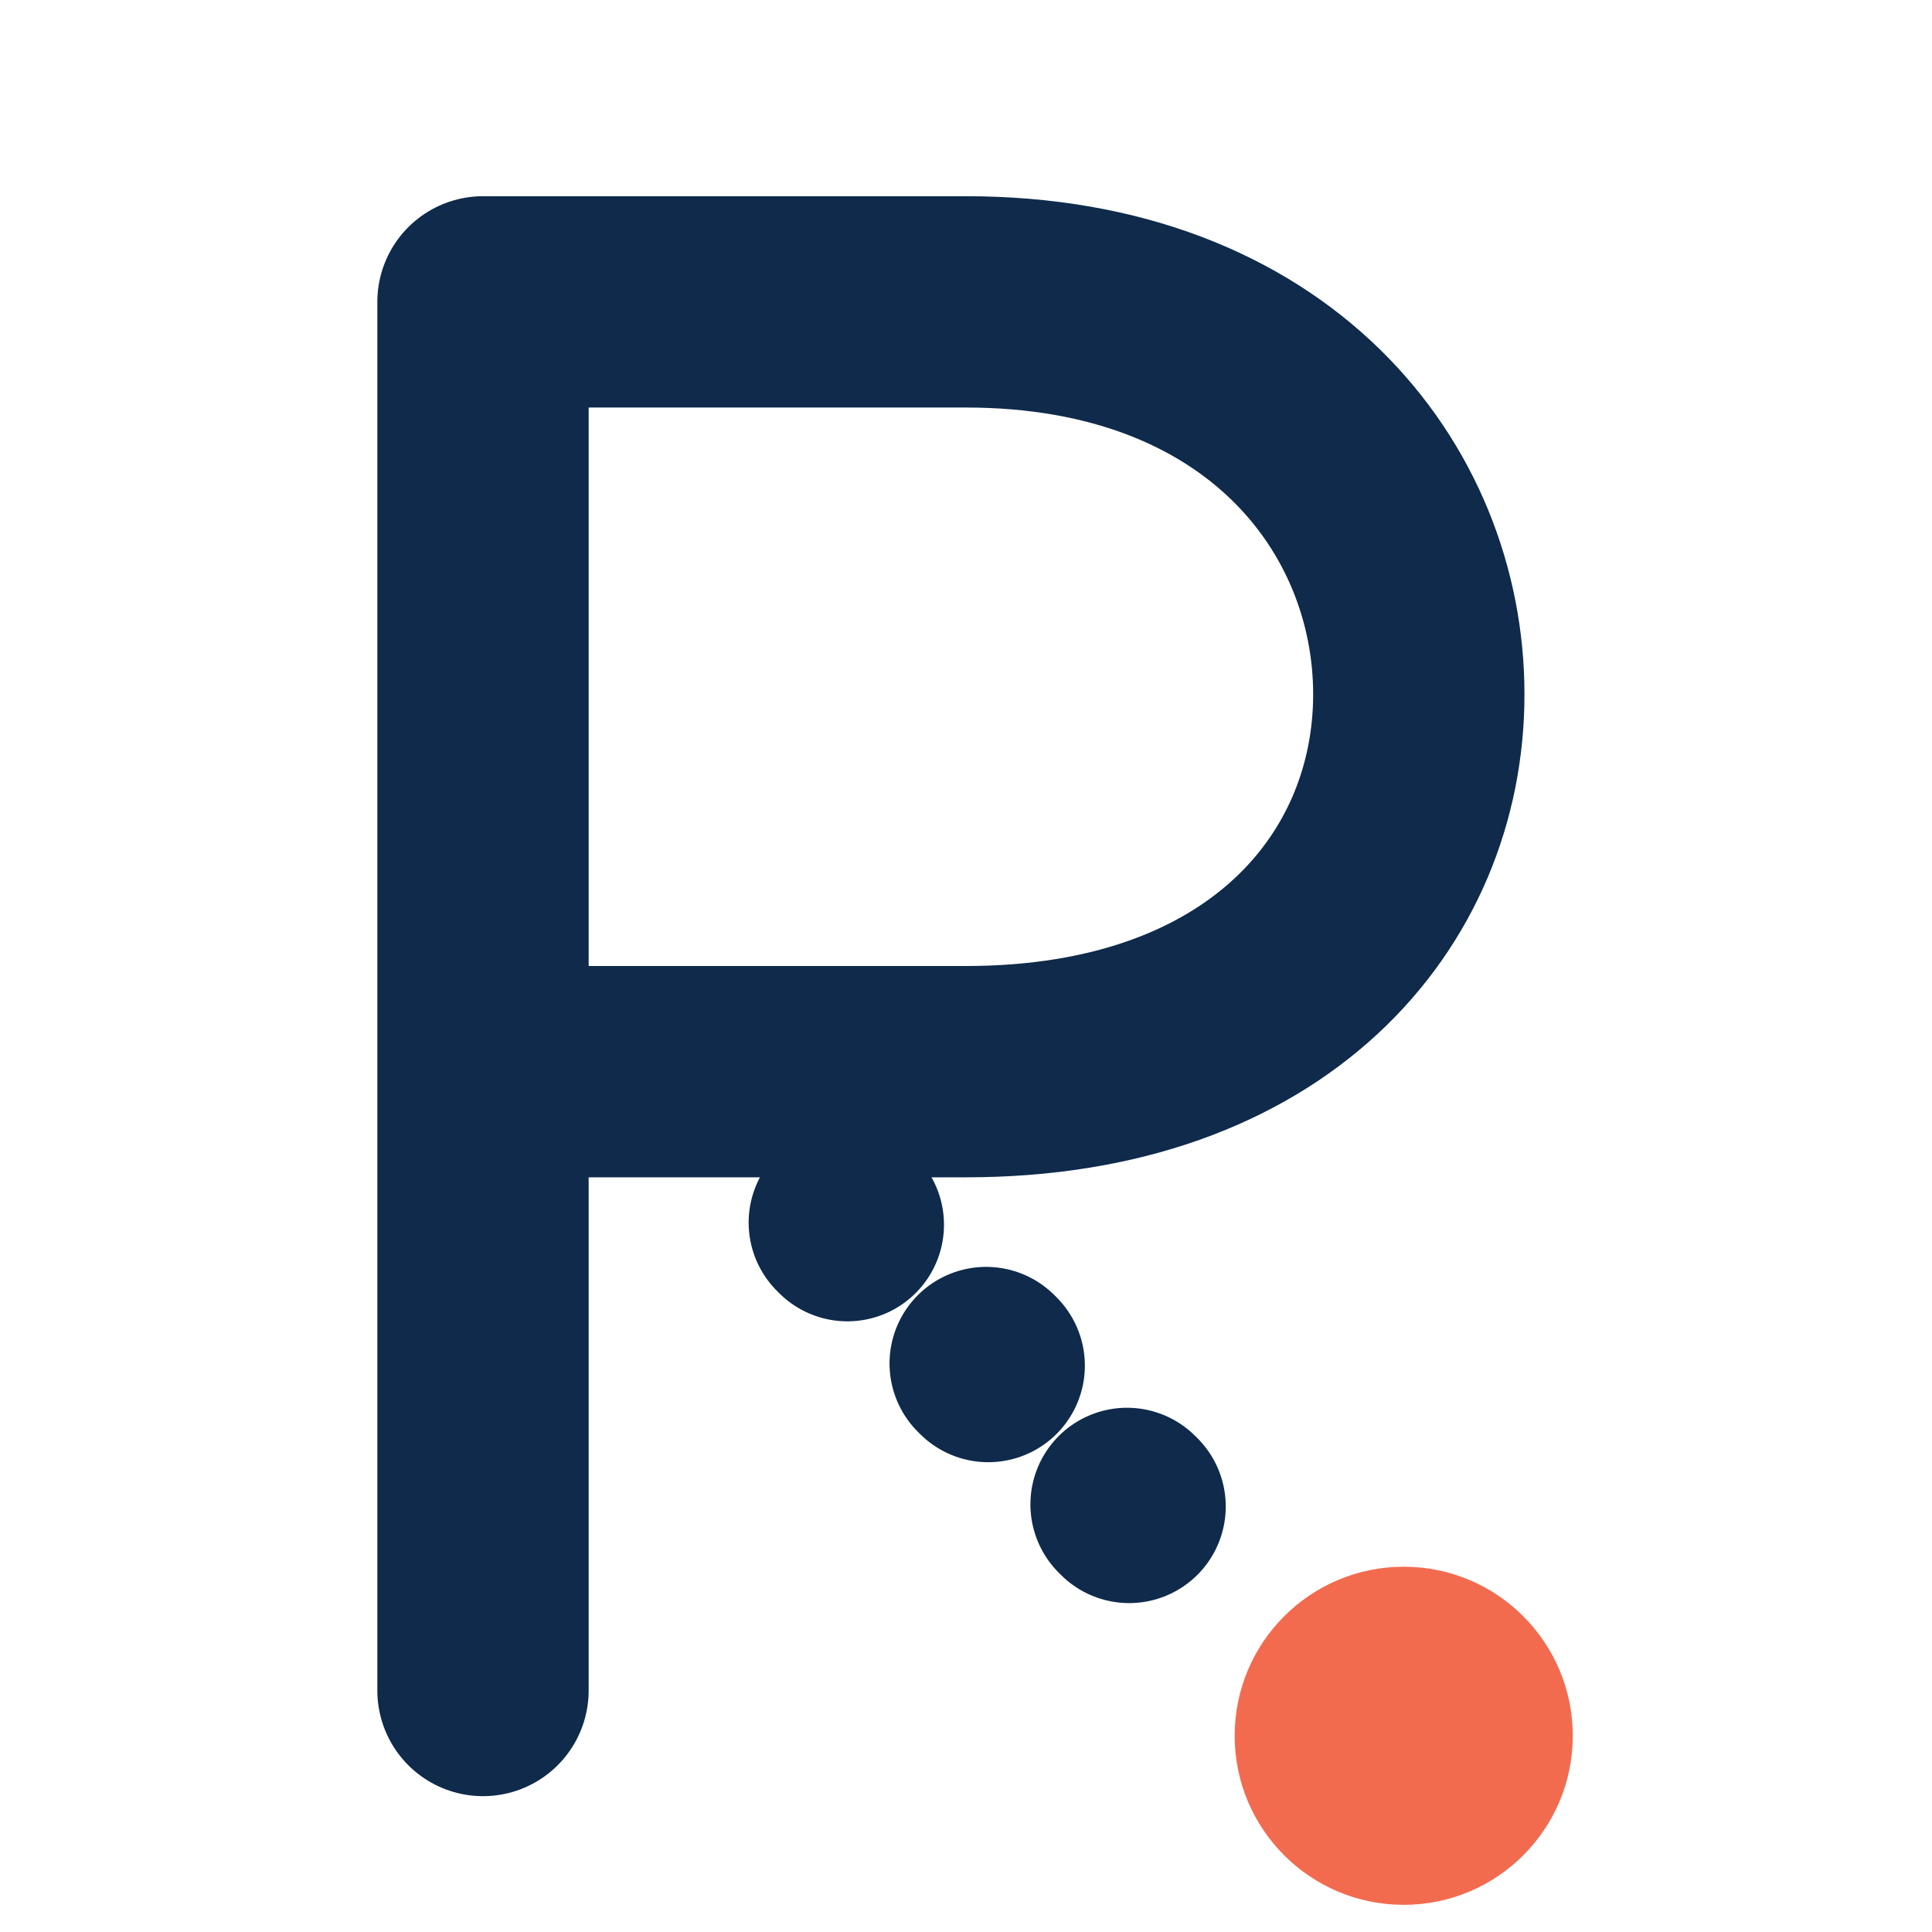
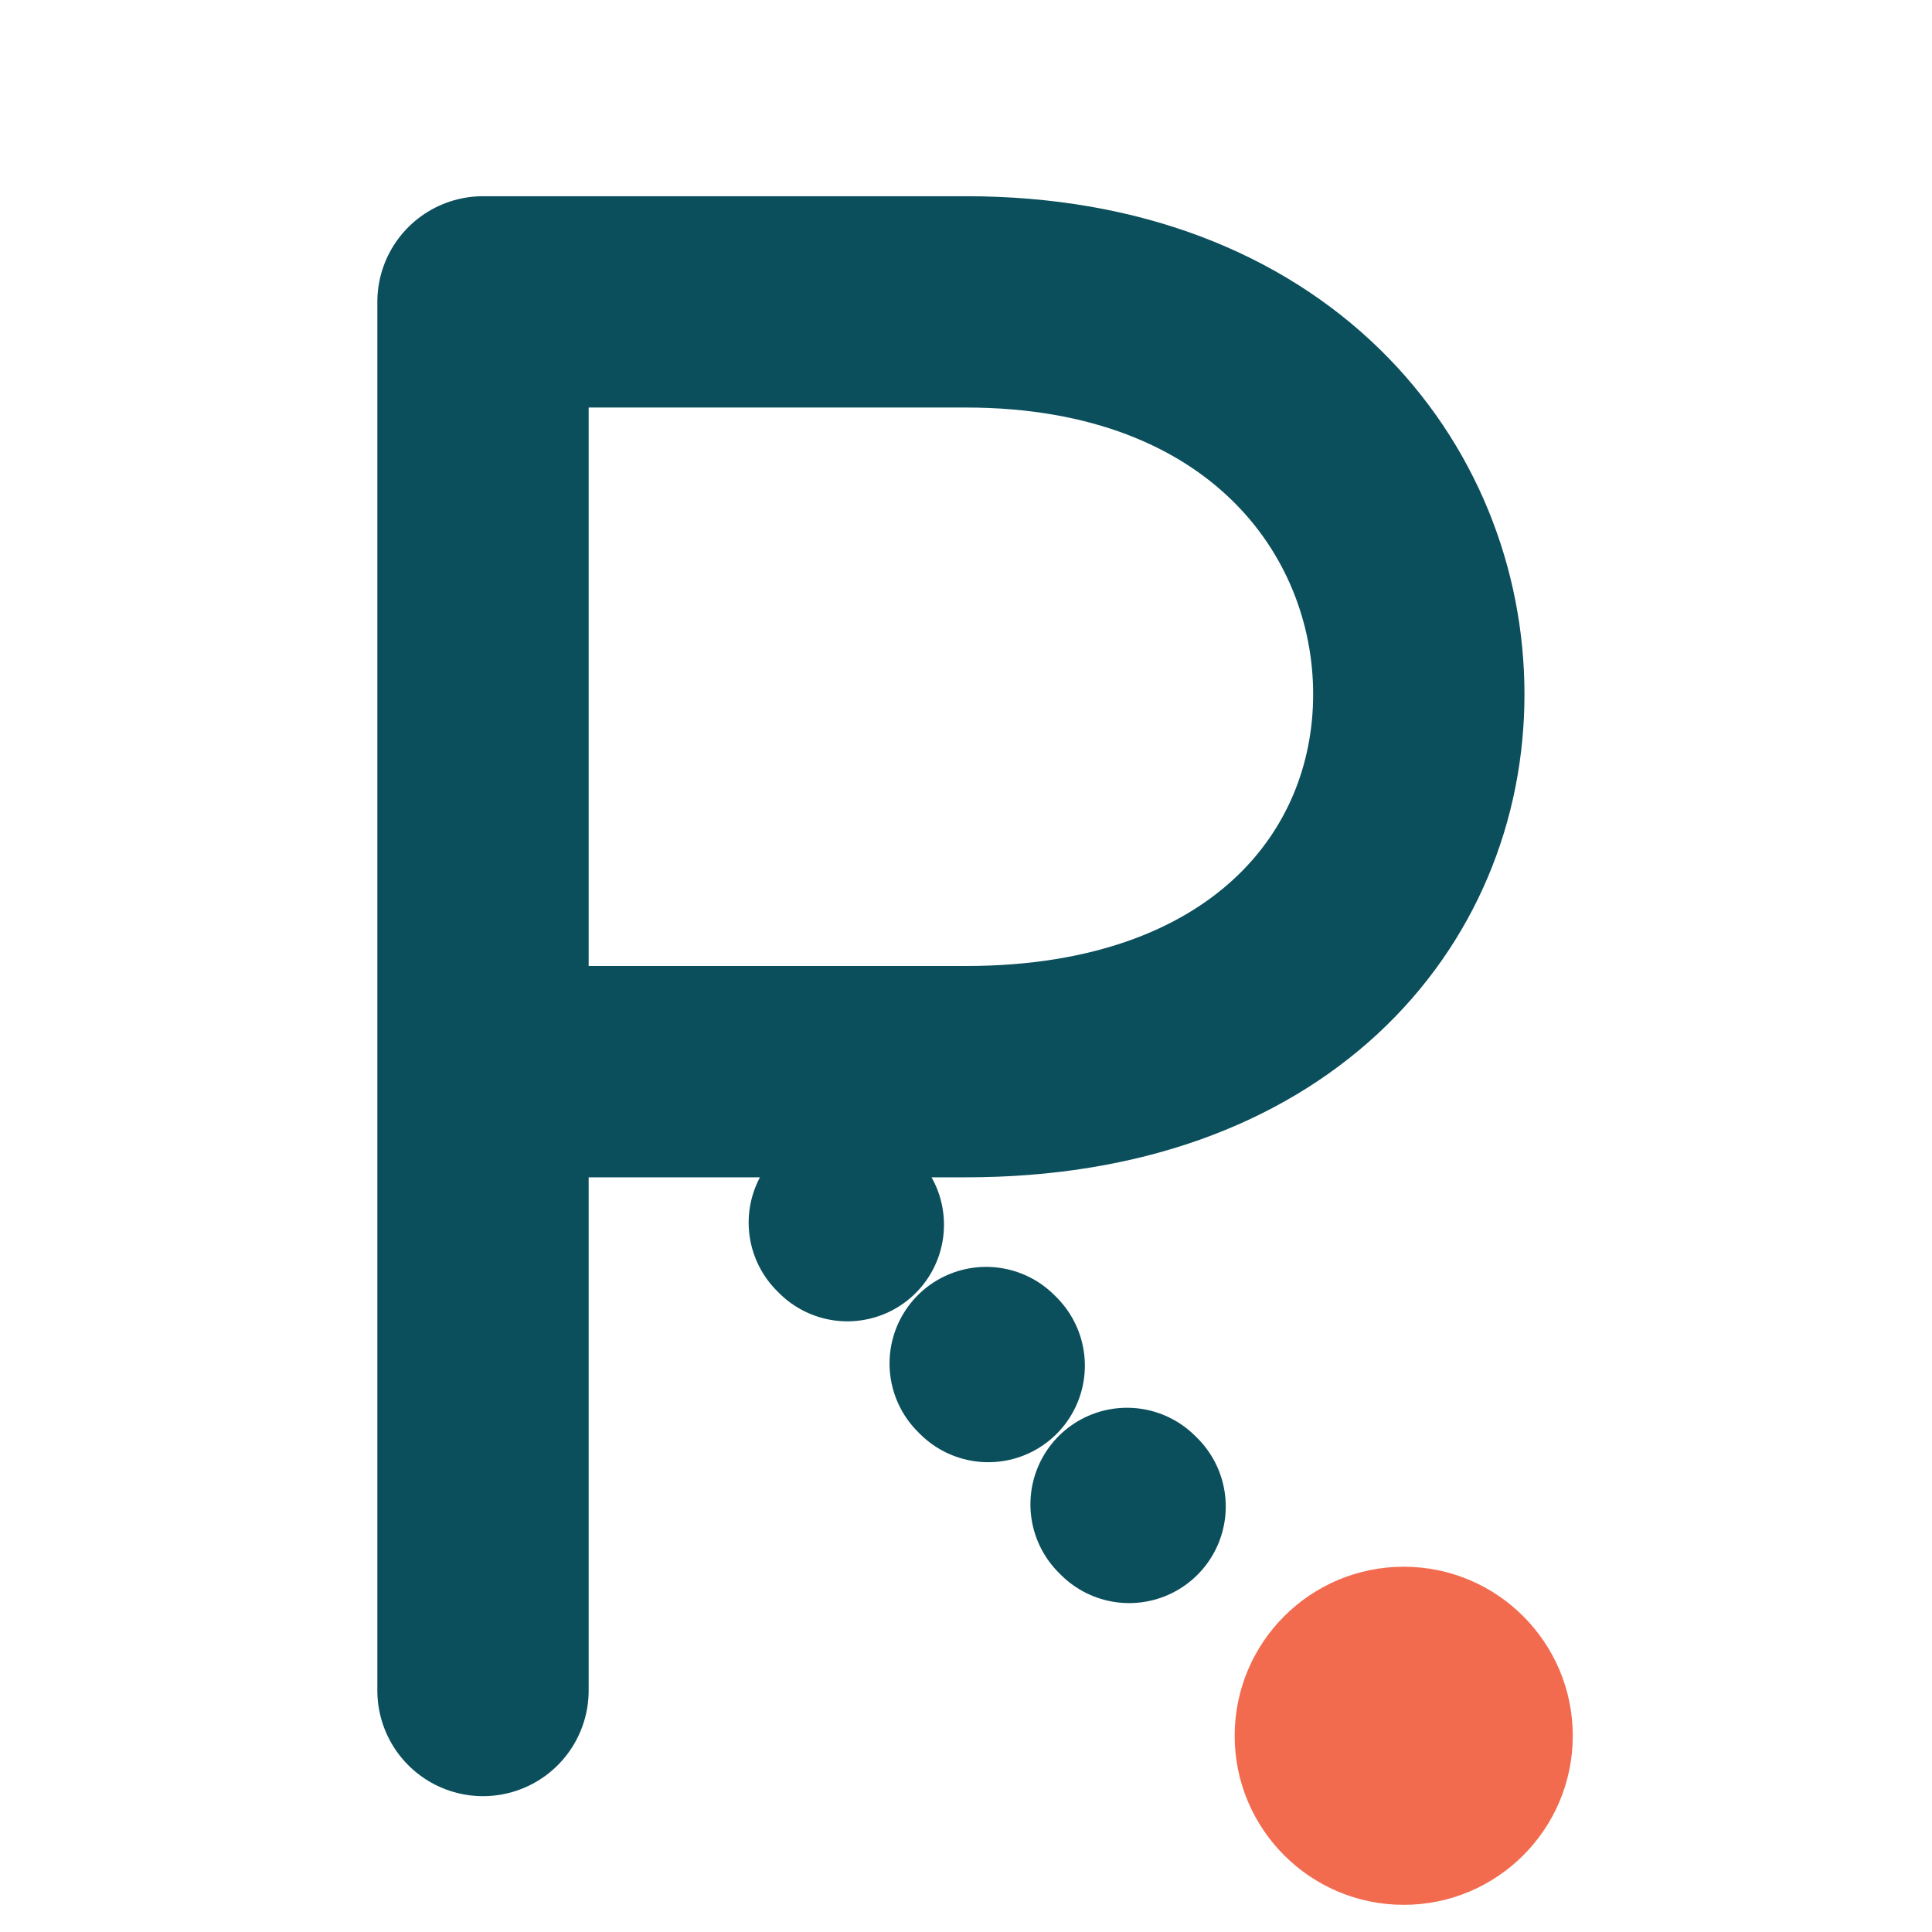
<svg xmlns="http://www.w3.org/2000/svg" viewBox="0 0 64 64" width="64" height="64">
-   <path d="M16 56 V 10 H 32 C 42 10 47 16.5 47 23 C 47 29.5 42 35.5 32 35.5 H 16" fill="none" stroke="#0F2A4A" stroke-width="7" stroke-linecap="round" stroke-linejoin="round" />
-   <path d="M28 40.5 L 41 53.5" fill="none" stroke="#0F2A4A" stroke-width="6.4" stroke-linecap="round" stroke-dasharray="0.1 6.5" />
+   <path d="M16 56 V 10 H 32 C 42 10 47 16.5 47 23 C 47 29.5 42 35.5 32 35.5 H 16" fill="none" stroke="#0B4F5C" stroke-width="7" stroke-linecap="round" stroke-linejoin="round" />
+   <path d="M28 40.5 L 41 53.5" fill="none" stroke="#0B4F5C" stroke-width="6.4" stroke-linecap="round" stroke-dasharray="0.1 6.5" />
  <circle cx="46.5" cy="57.5" r="5.6" fill="#F26B4F" />
</svg>
